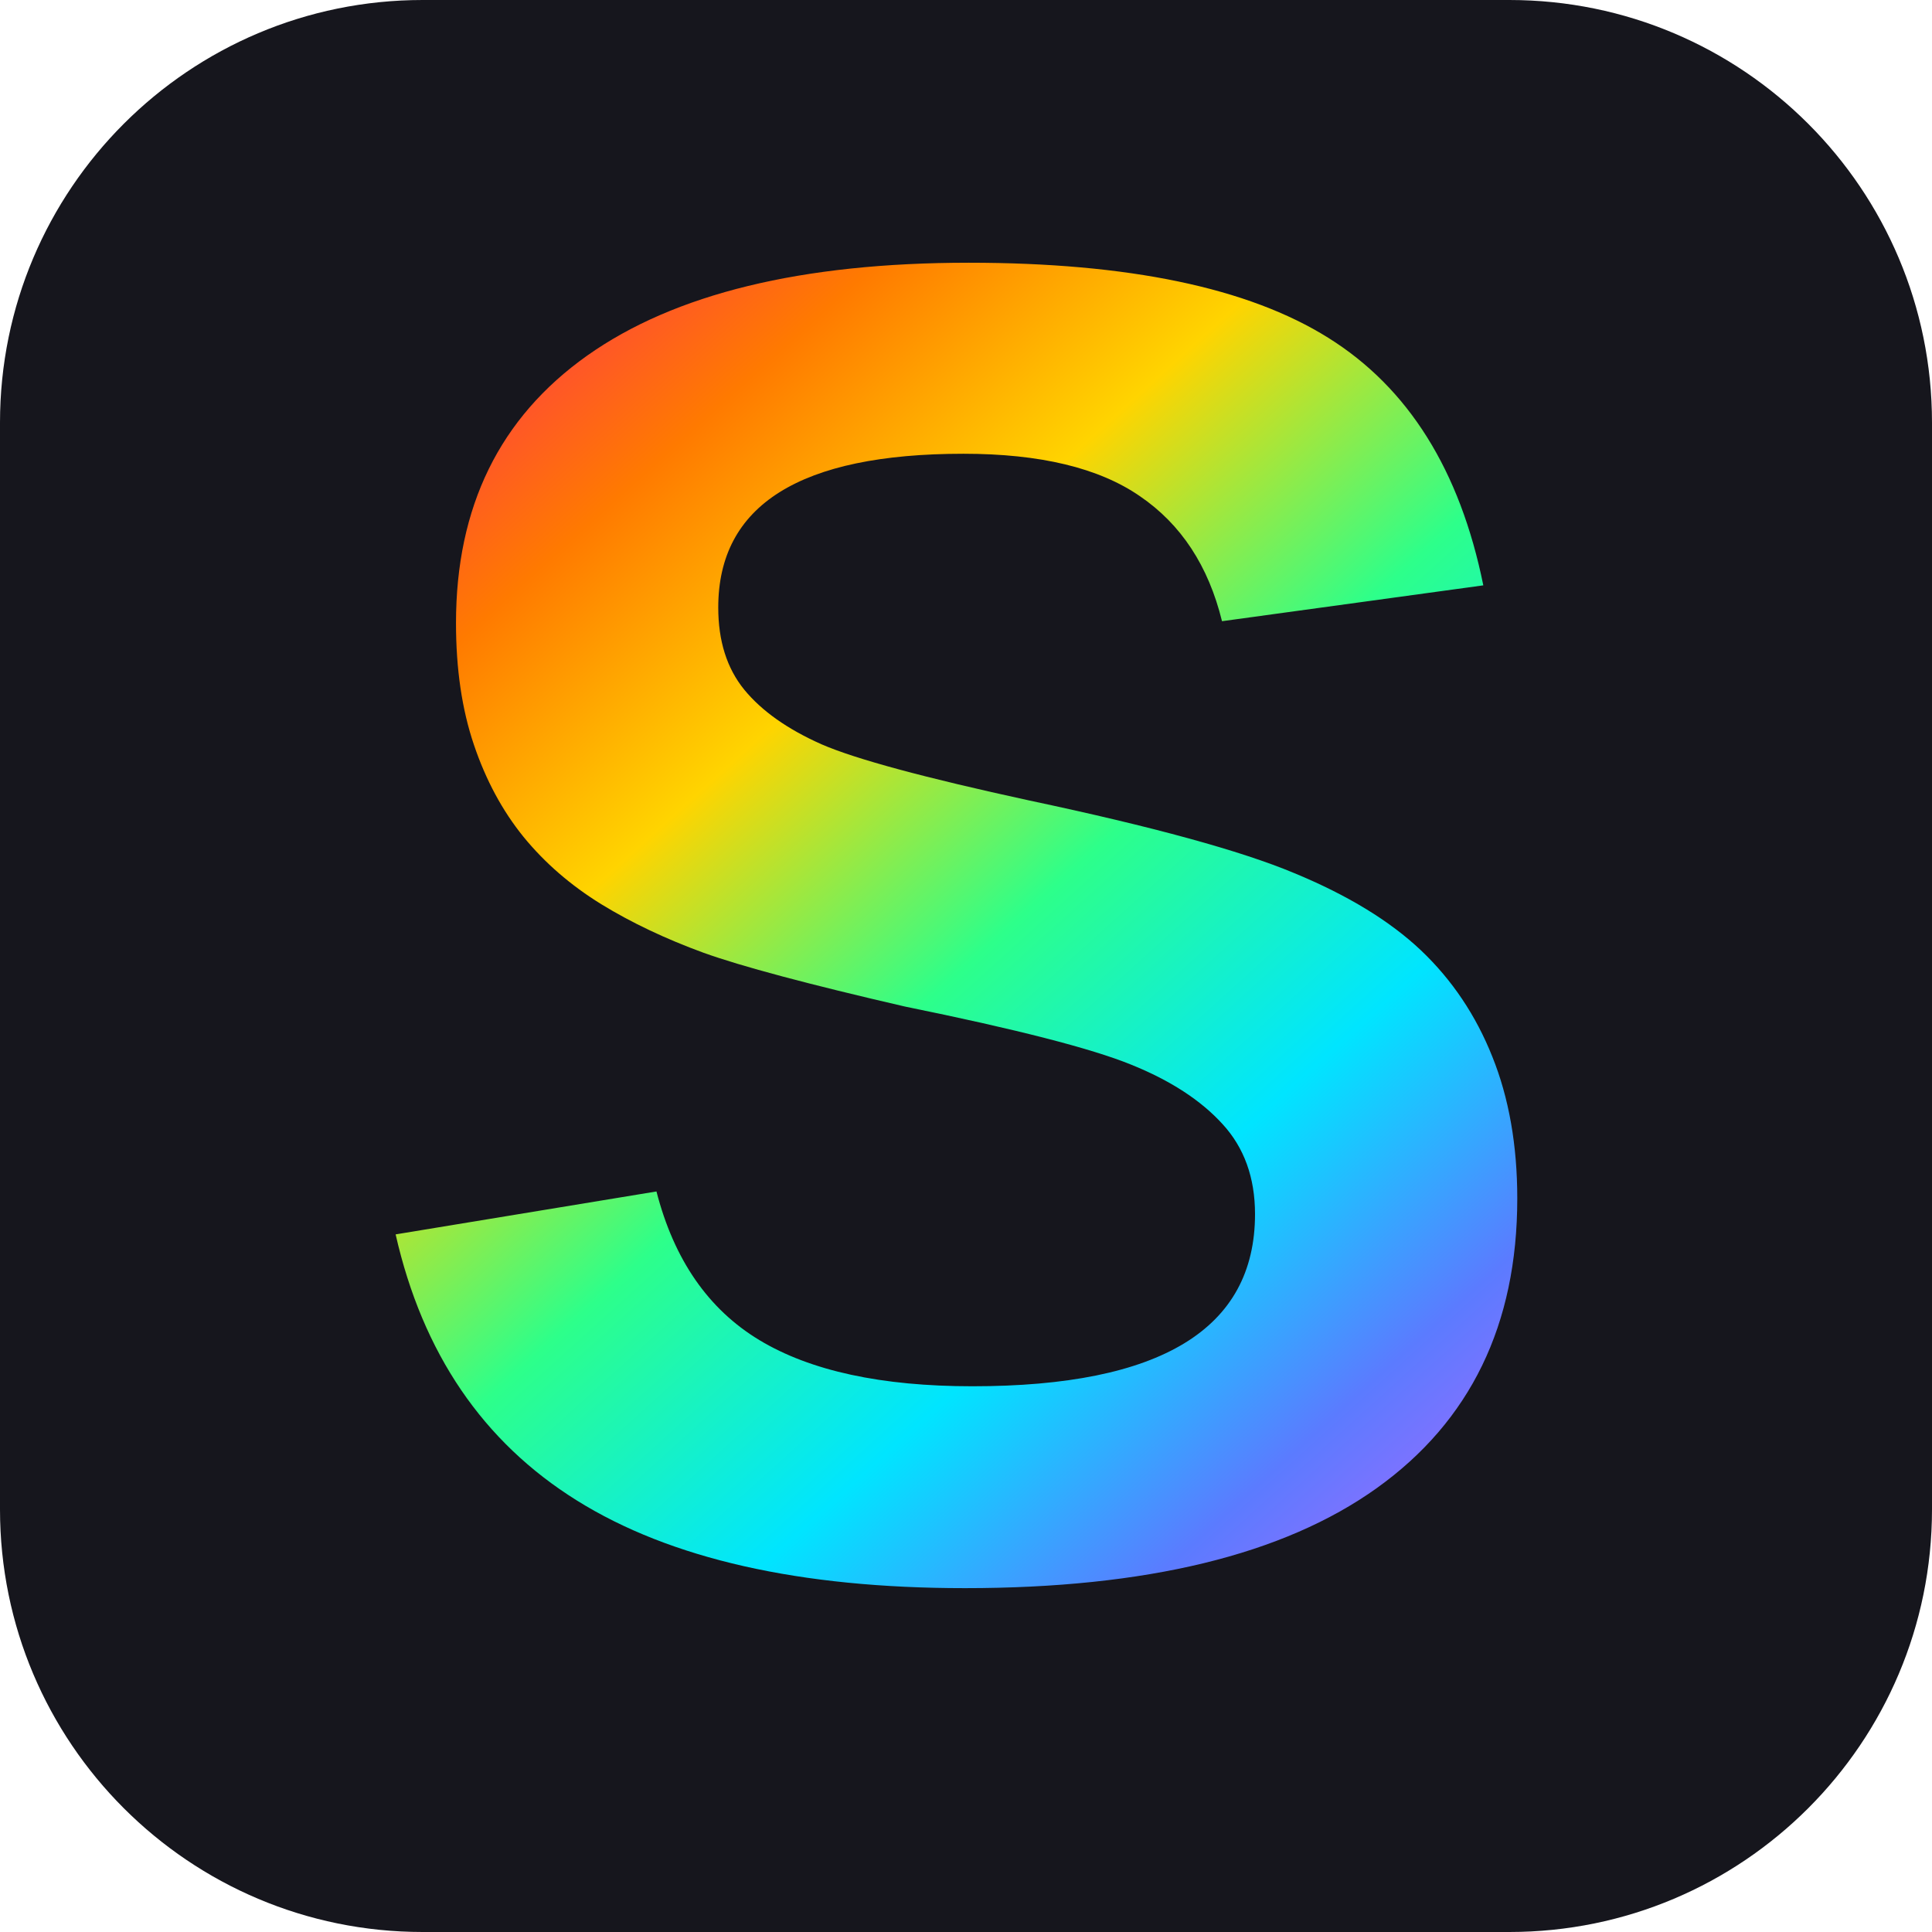
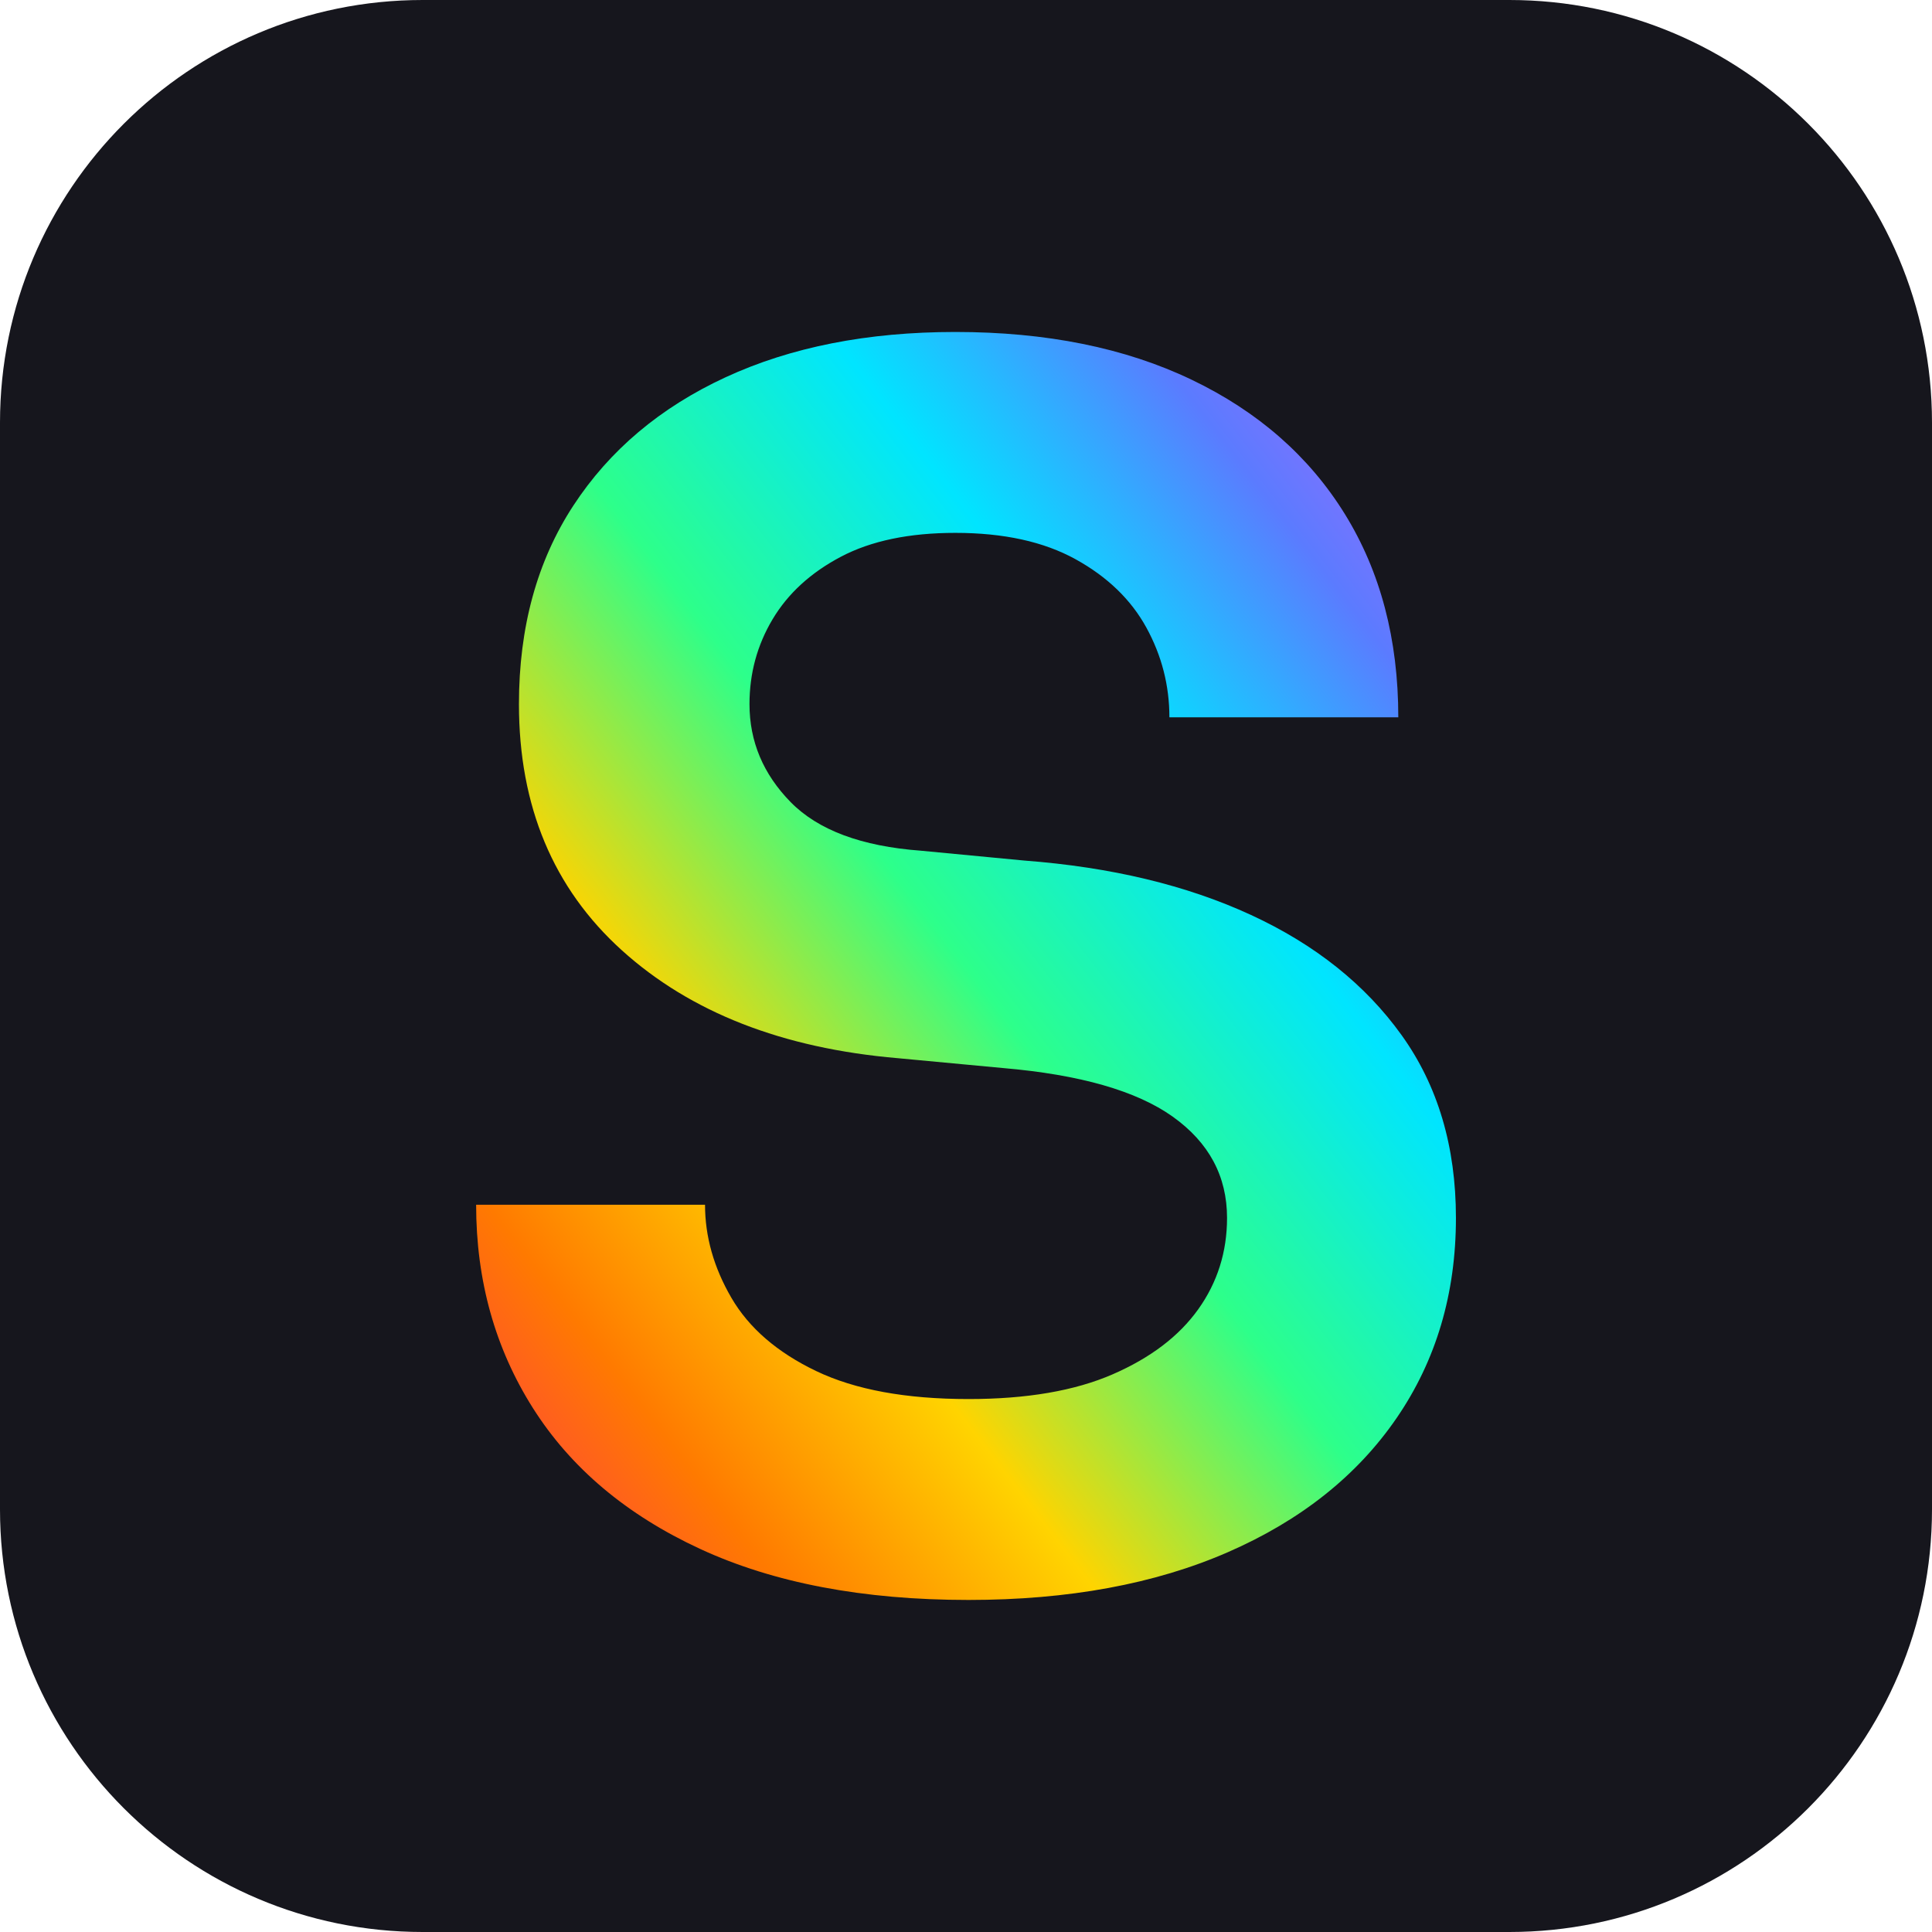
<svg xmlns="http://www.w3.org/2000/svg" viewBox="0 0 64 64">
  <defs>
-     <linearGradient id="rg" x1="13" y1="11" x2="51" y2="53" gradientUnits="userSpaceOnUse">
+     <linearGradient id="rg" x1="0" y1="0" x2="1" y2="1">
      <stop offset="0" stop-color="#ff2d55" />
      <stop offset=".16" stop-color="#ff7a00" />
      <stop offset=".32" stop-color="#ffd400" />
      <stop offset=".5" stop-color="#2dff8a" />
      <stop offset=".68" stop-color="#00e5ff" />
      <stop offset=".84" stop-color="#5b7bff" />
      <stop offset="1" stop-color="#c061ff" />
    </linearGradient>
  </defs>
  <rect width="64" height="64" rx="14" fill="#16161d" />
-   <text x="32" y="52" text-anchor="middle" font-family="Arial Black, Arial, Helvetica, sans-serif" font-size="62" font-weight="900" fill="url(#rg)">S</text>
+   <g transform="translate(13.645,51.964) scale(0.05455,-0.05455)">
+     <path d="M338 -19Q242 -19 175 12Q108 43 73.5 97.5Q39 152 39 221L178 221Q178 192 194 164.5Q210 137 245.5 120Q281 103 338 103Q391 103 425.5 118Q460 133 477.5 157.5Q495 182 495 213Q495 251 462 274.5Q429 298 359 304L295 310Q190 319 127.5 375.5Q65 432 65 525Q65 595 98 645.5Q131 696 190.5 723.5Q250 751 330 751Q413 751 473.5 722Q534 693 566.5 640.5Q599 588 599 517L460 517Q460 546 446 571.5Q432 597 403 613Q374 629 330 629Q288 629 260.5 614.5Q233 600 219 576.5Q205 553 205 525Q205 491 230 465.5Q255 440 309 436L372 430Q451 424 509.5 397Q568 370 601 324Q634 278 634 213Q634 144 598 91.5Q562 39 495.5 10Q429 -19 338 -19Z" fill="url(#rg)" />
+   </g>
</svg>
